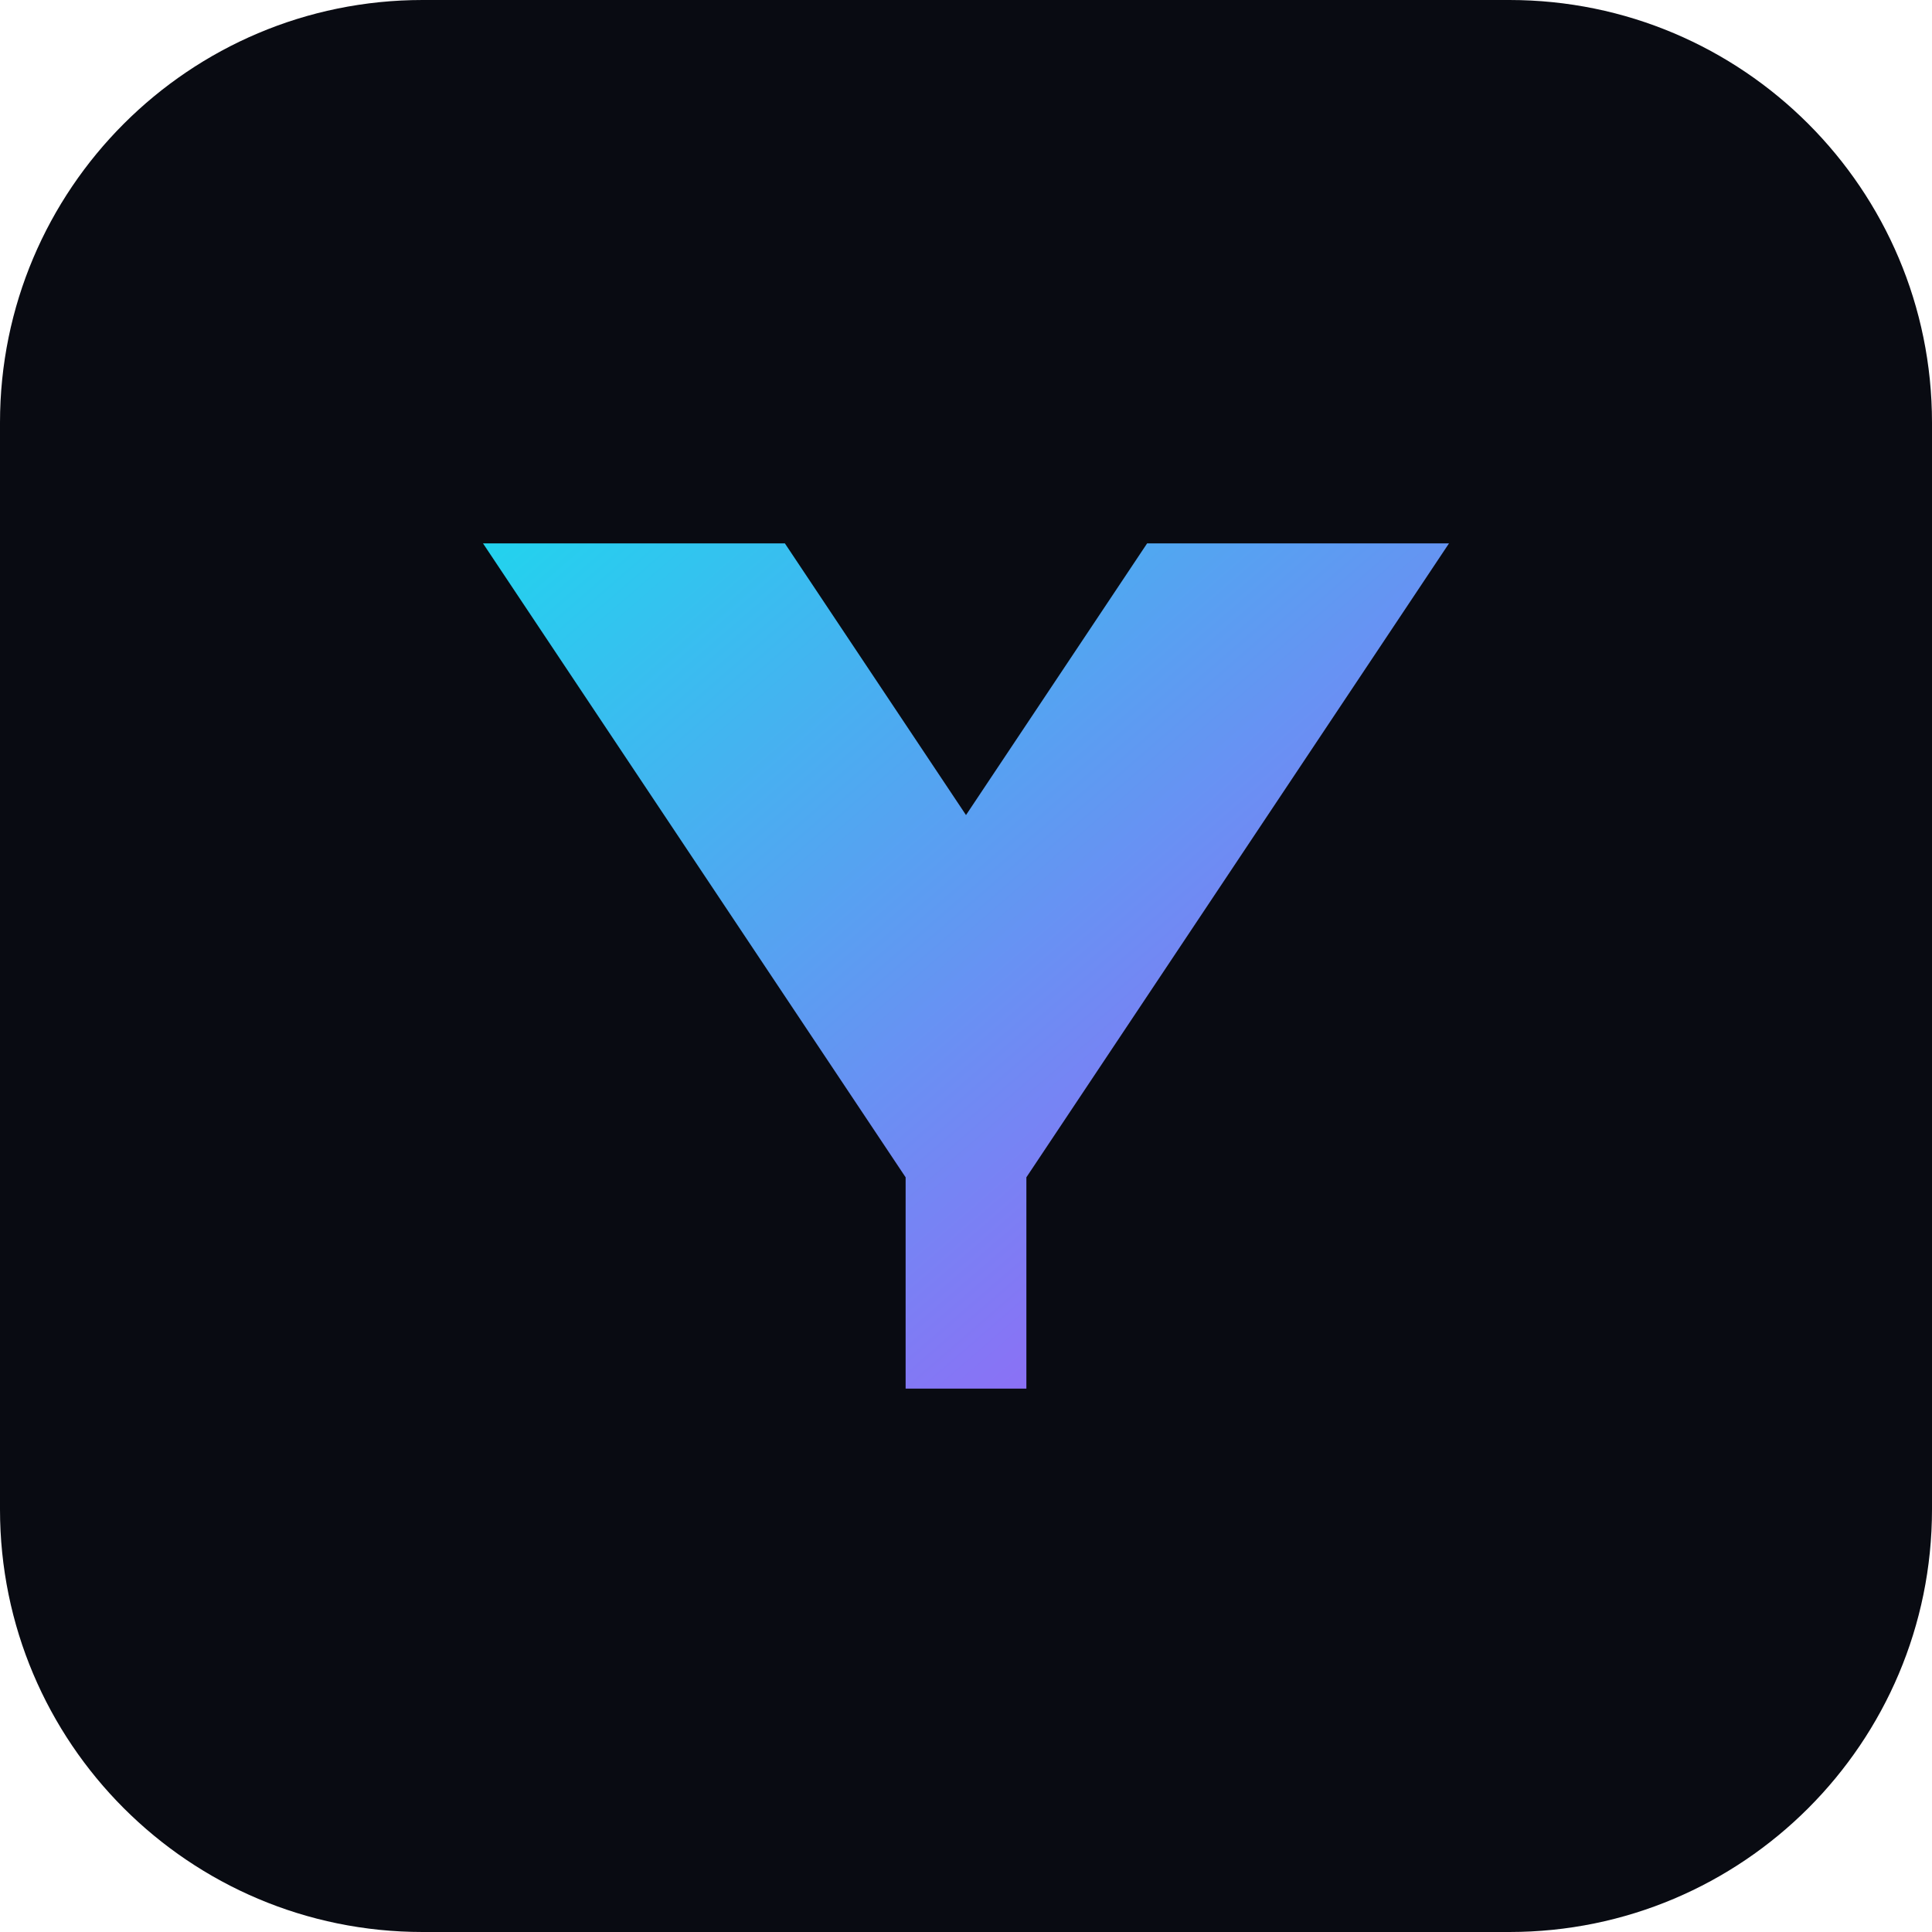
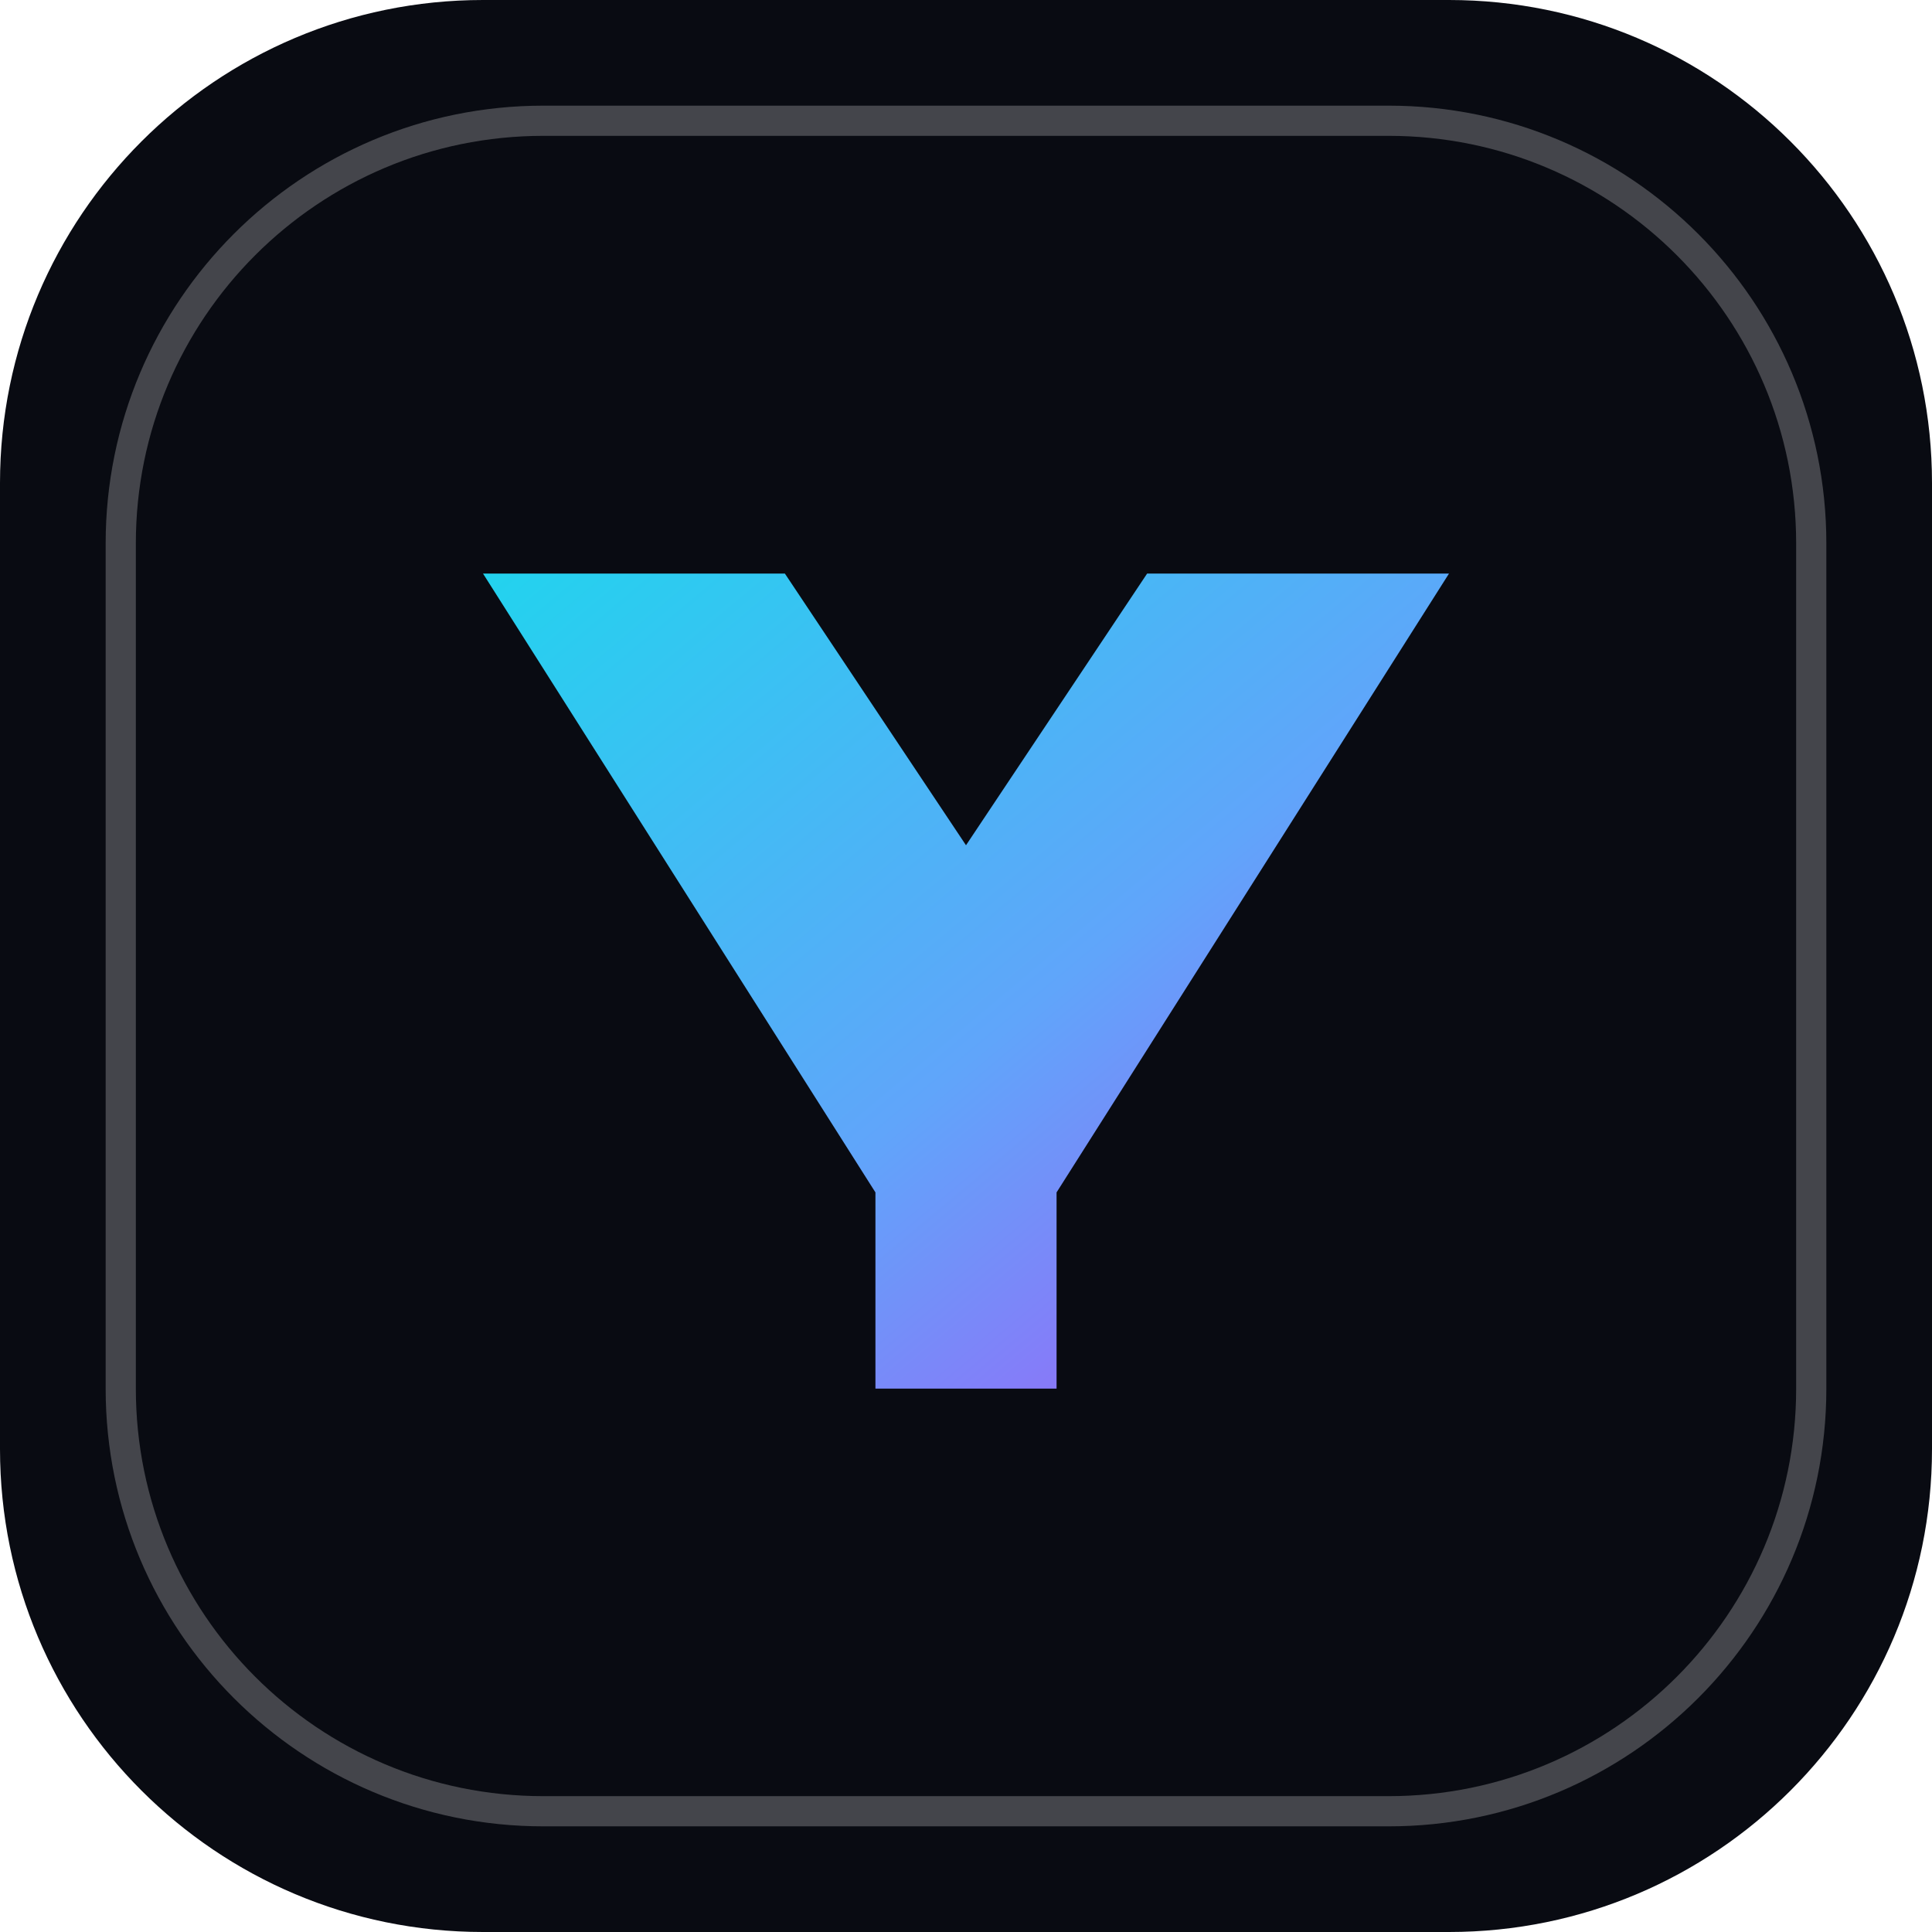
- <svg xmlns="http://www.w3.org/2000/svg" viewBox="0 0 64 64">
+ <svg xmlns="http://www.w3.org/2000/svg" viewBox="0 0 64 64" role="img" aria-label="X1 logo">
  <defs>
-     <linearGradient id="g" x1="0" y1="0" x2="1" y2="1">
-       <stop stop-color="#22d3ee" />
+     <linearGradient id="x1g" x1="0" y1="0" x2="1" y2="1">
+       <stop offset="0" stop-color="#22d3ee" />
+       <stop offset="0.55" stop-color="#60a5fa" />
      <stop offset="1" stop-color="#a855f7" />
    </linearGradient>
  </defs>
-   <rect width="64" height="64" rx="14" fill="#090b12" />
-   <path d="M16 18h10l6 9 6-9h10L34 39v7h-4v-7z" fill="url(#g)" />
+   <rect width="64" height="64" rx="16" fill="#090b12" />
+   <rect x="4" y="4" width="56" height="56" rx="14" fill="none" stroke="rgba(255,255,255,.24)" />
+   <path d="M16 19h10l6 9 6-9h10L35 39.5V46h-6v-6.5z" fill="url(#x1g)" />
</svg>
